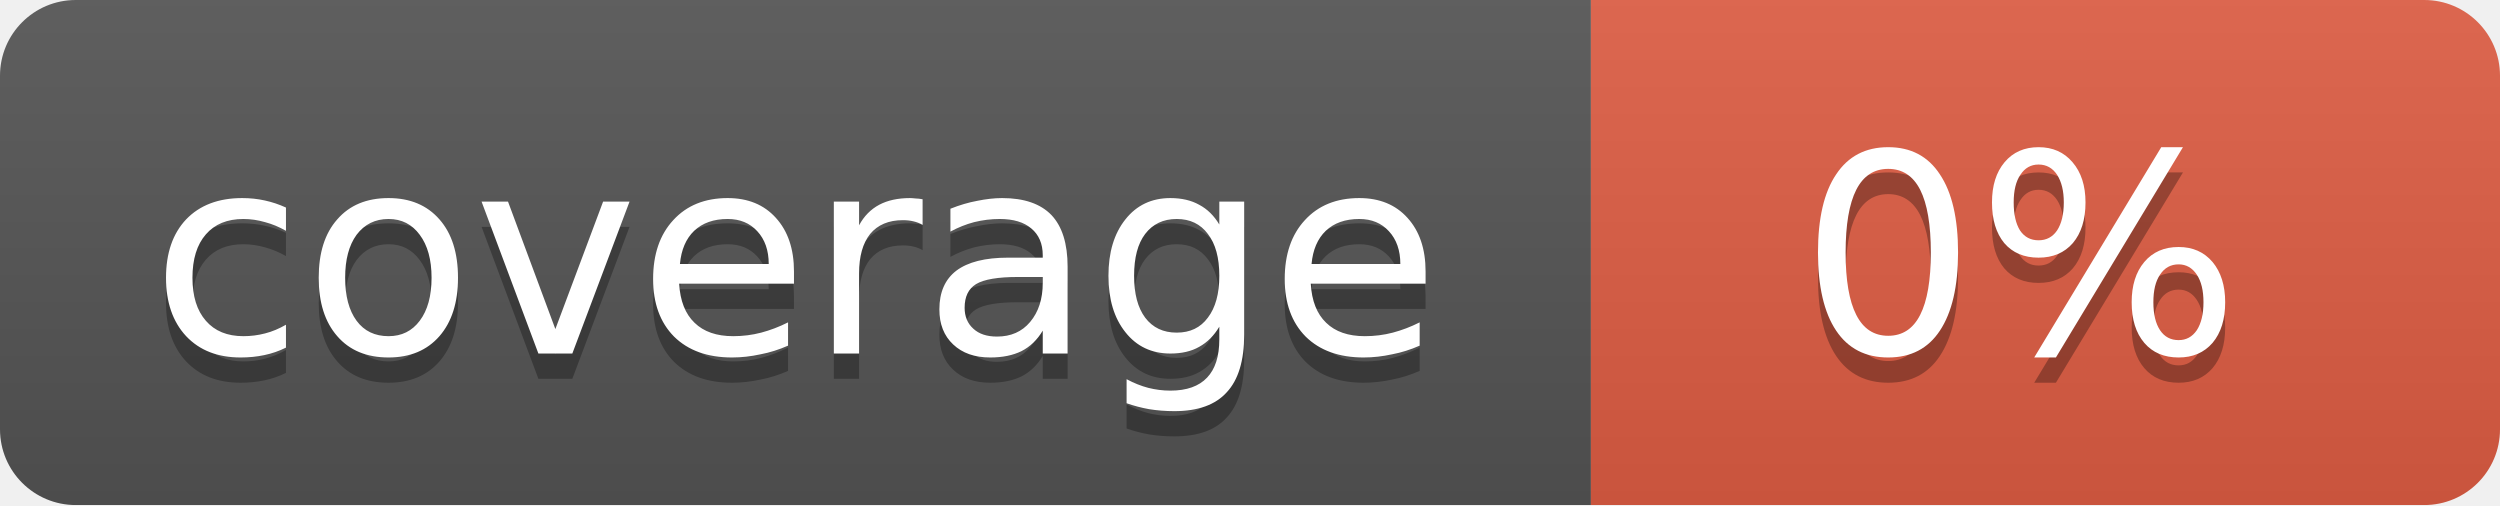
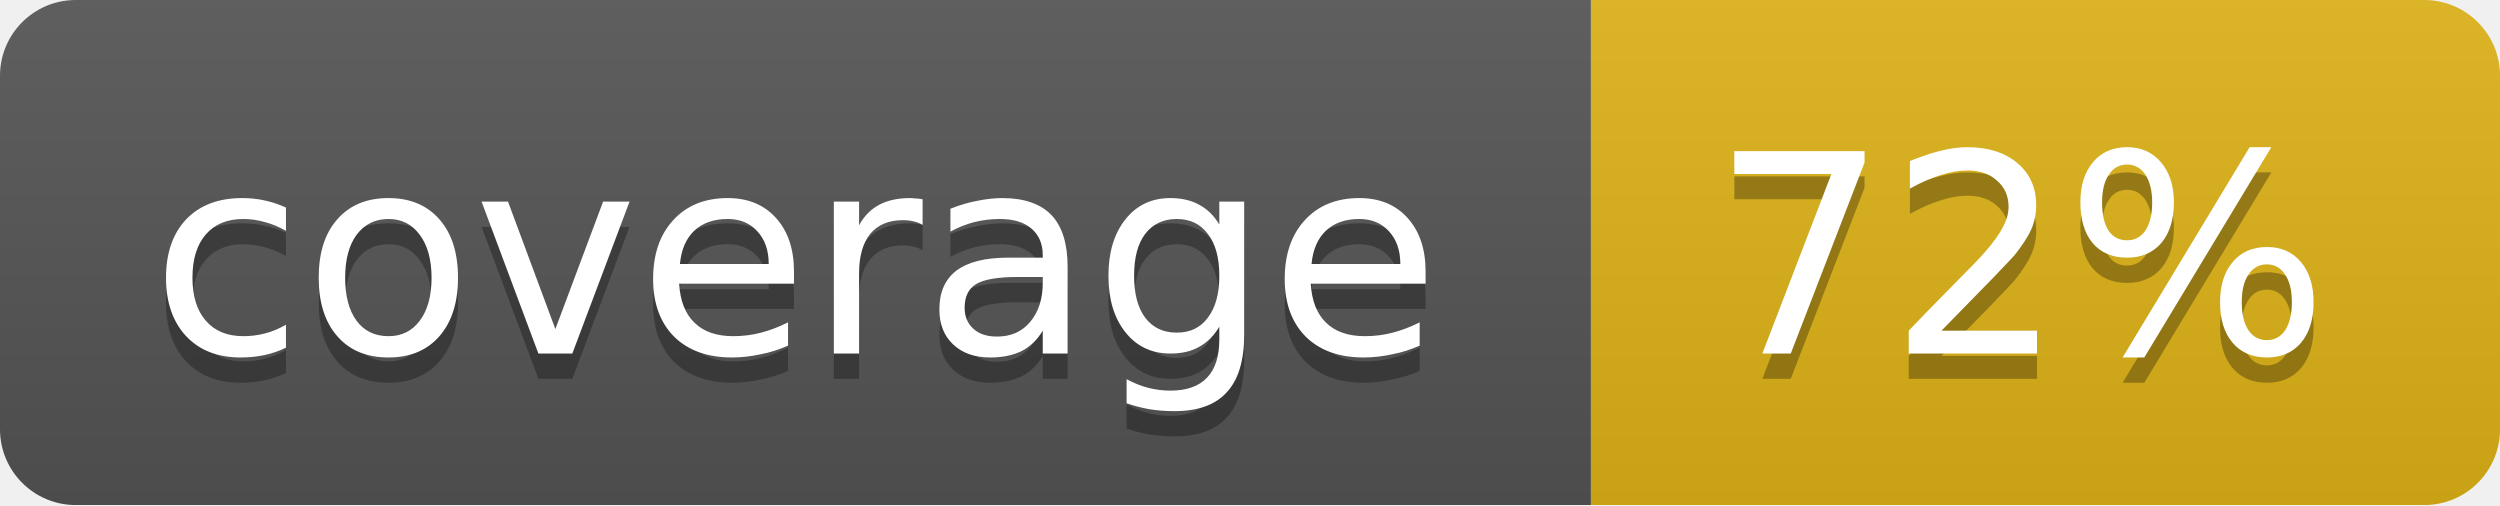
<svg xmlns="http://www.w3.org/2000/svg" width="99" height="20">
  <linearGradient id="b" x2="0" y2="100%">
    <stop offset="0" stop-color="#bbb" stop-opacity=".1" />
    <stop offset="1" stop-opacity=".1" />
  </linearGradient>
  <mask id="a">
    <rect width="99" height="20" rx="3" fill="#fff" />
  </mask>
  <g mask="url(#a)">
    <path fill="#555" d="M0 0h63v20H0z" />
-     <path fill="#e05d44" d="M63 0h36v20H63z" />
+     <path fill="#dfb317" d="M63 0h36v20H63z" />
    <path fill="url(#b)" d="M0 0h99v20H0z" />
  </g>
  <g fill="#fff" text-anchor="middle" font-family="DejaVu Sans,Verdana,Geneva,sans-serif" font-size="11">
    <text x="31.5" y="15" fill="#010101" fill-opacity=".3">coverage</text>
    <text x="31.5" y="14">coverage</text>
-     <text x="80" y="15" fill="#010101" fill-opacity=".3">0%</text>
-     <text x="80" y="14">0%</text>
+     <text x="80" y="15" fill="#010101" fill-opacity=".3">72%</text>
+     <text x="80" y="14">72%</text>
  </g>
</svg>
